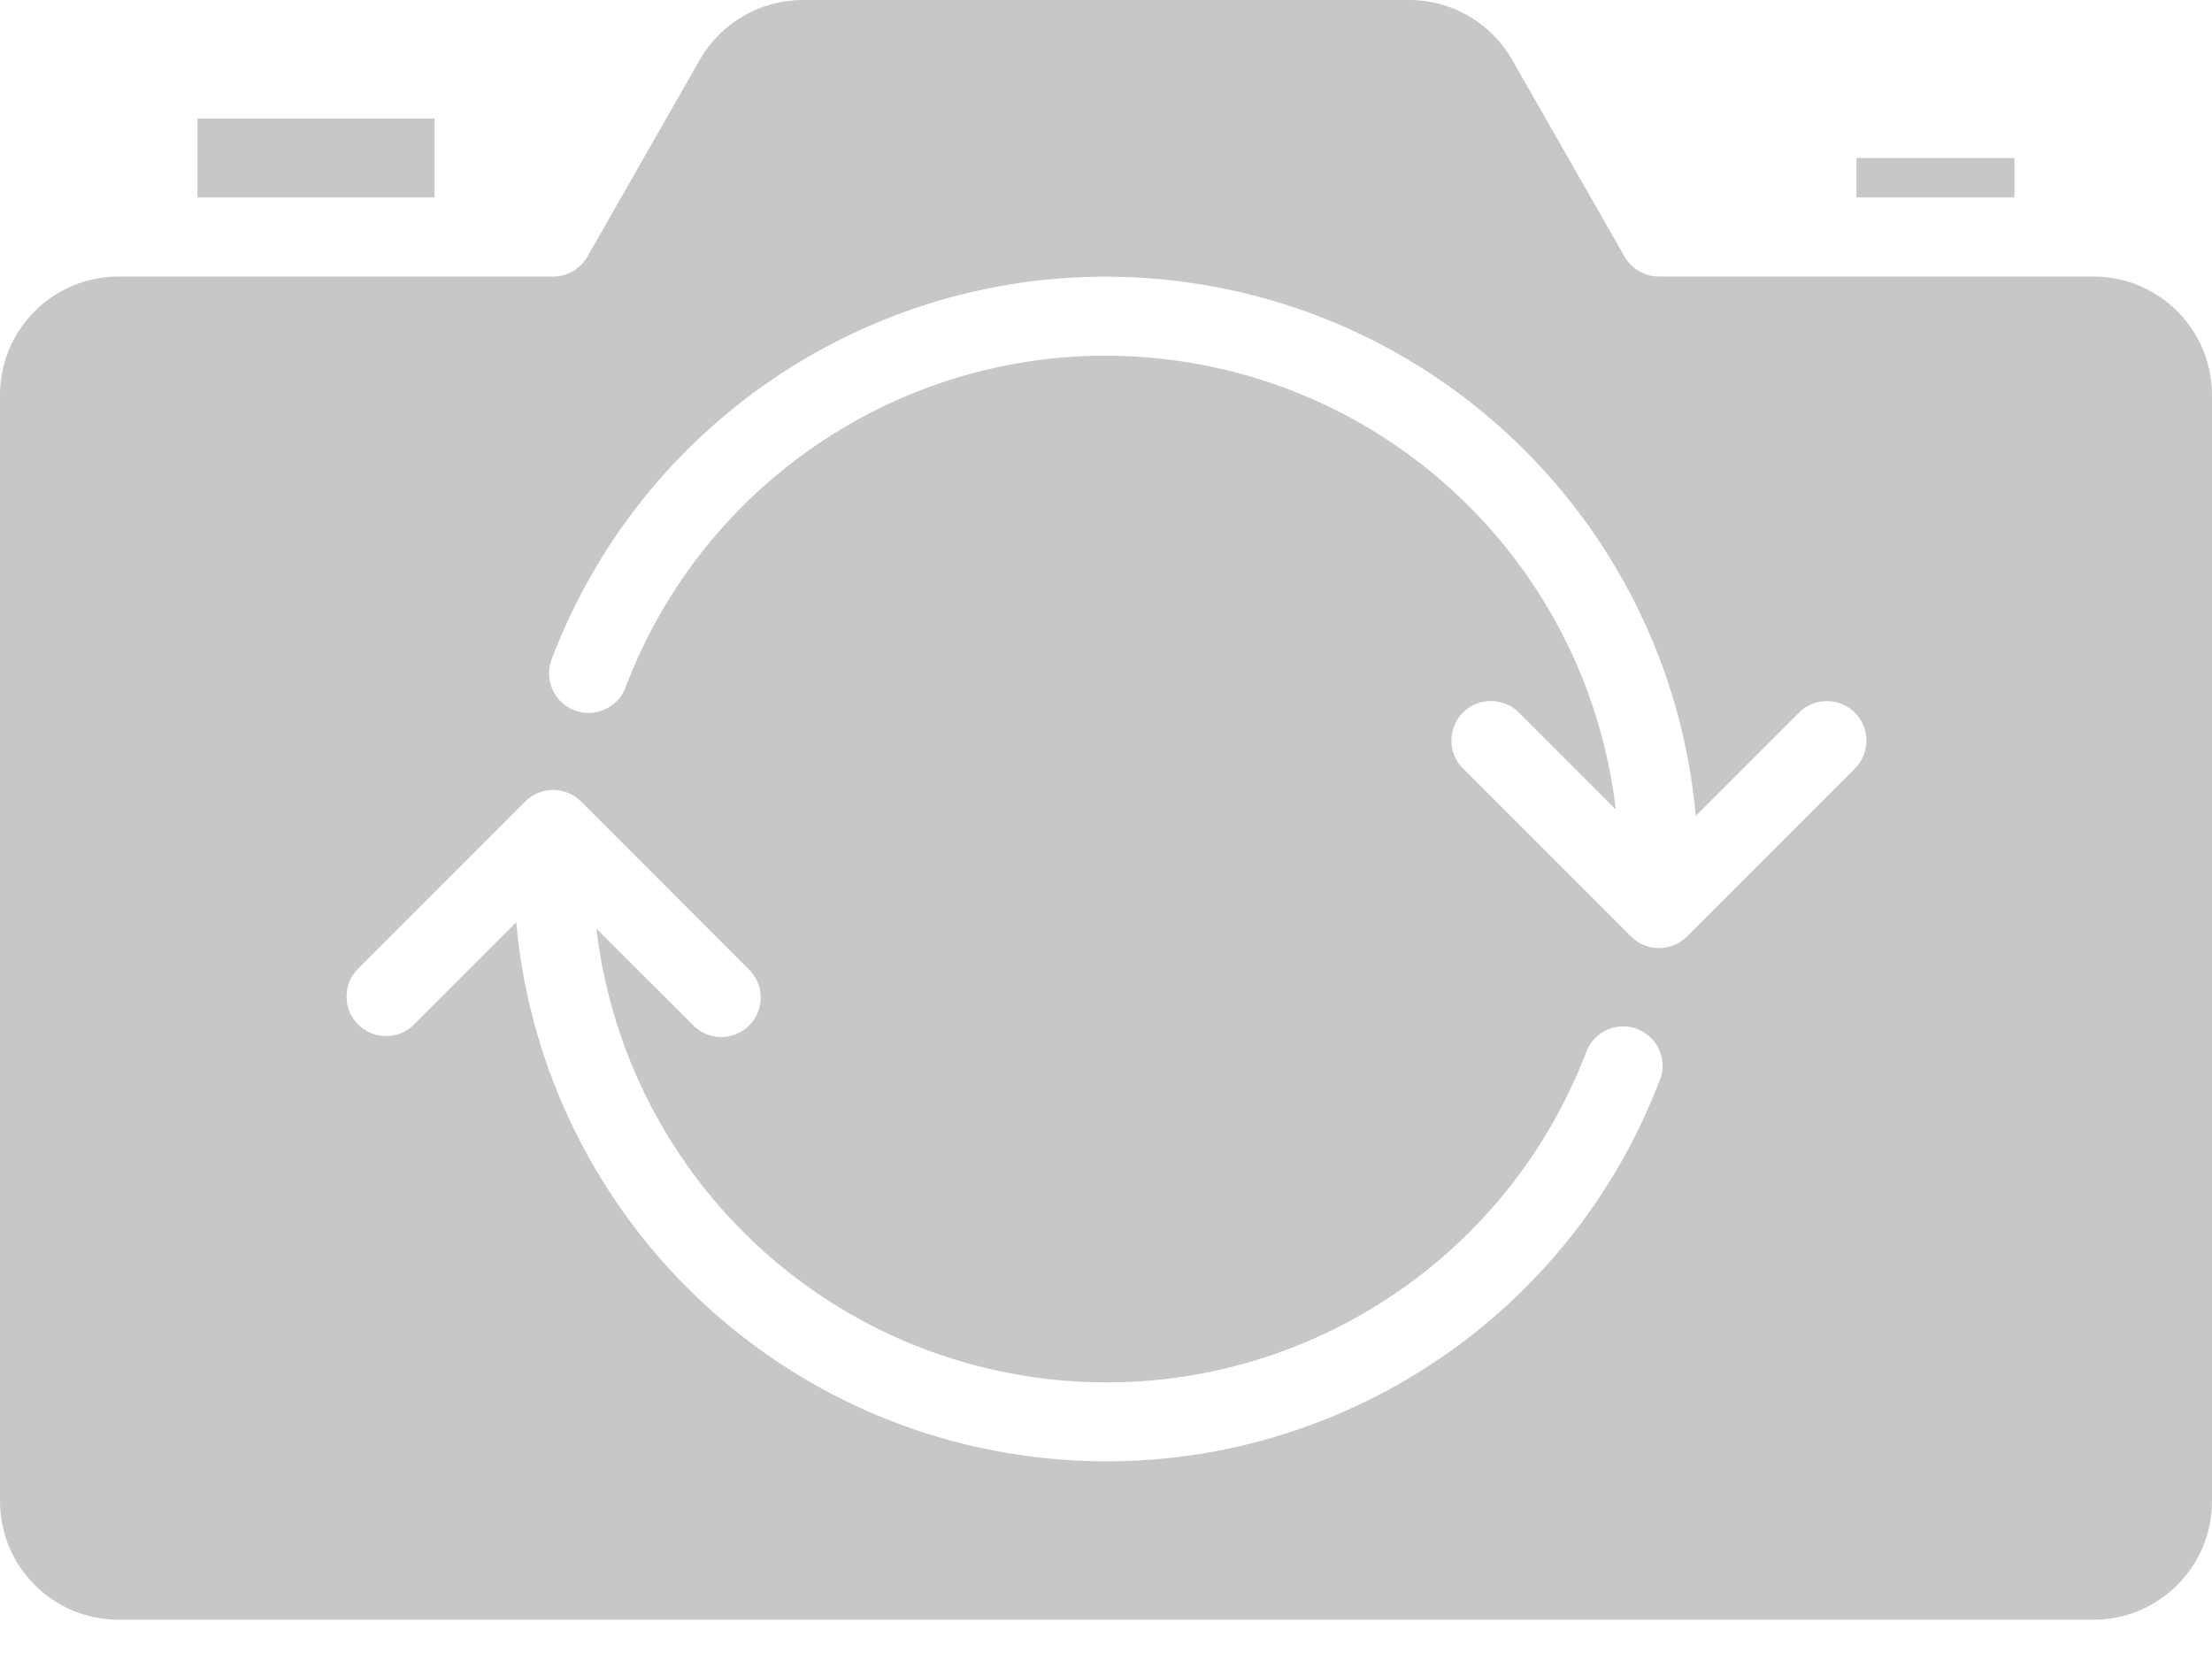
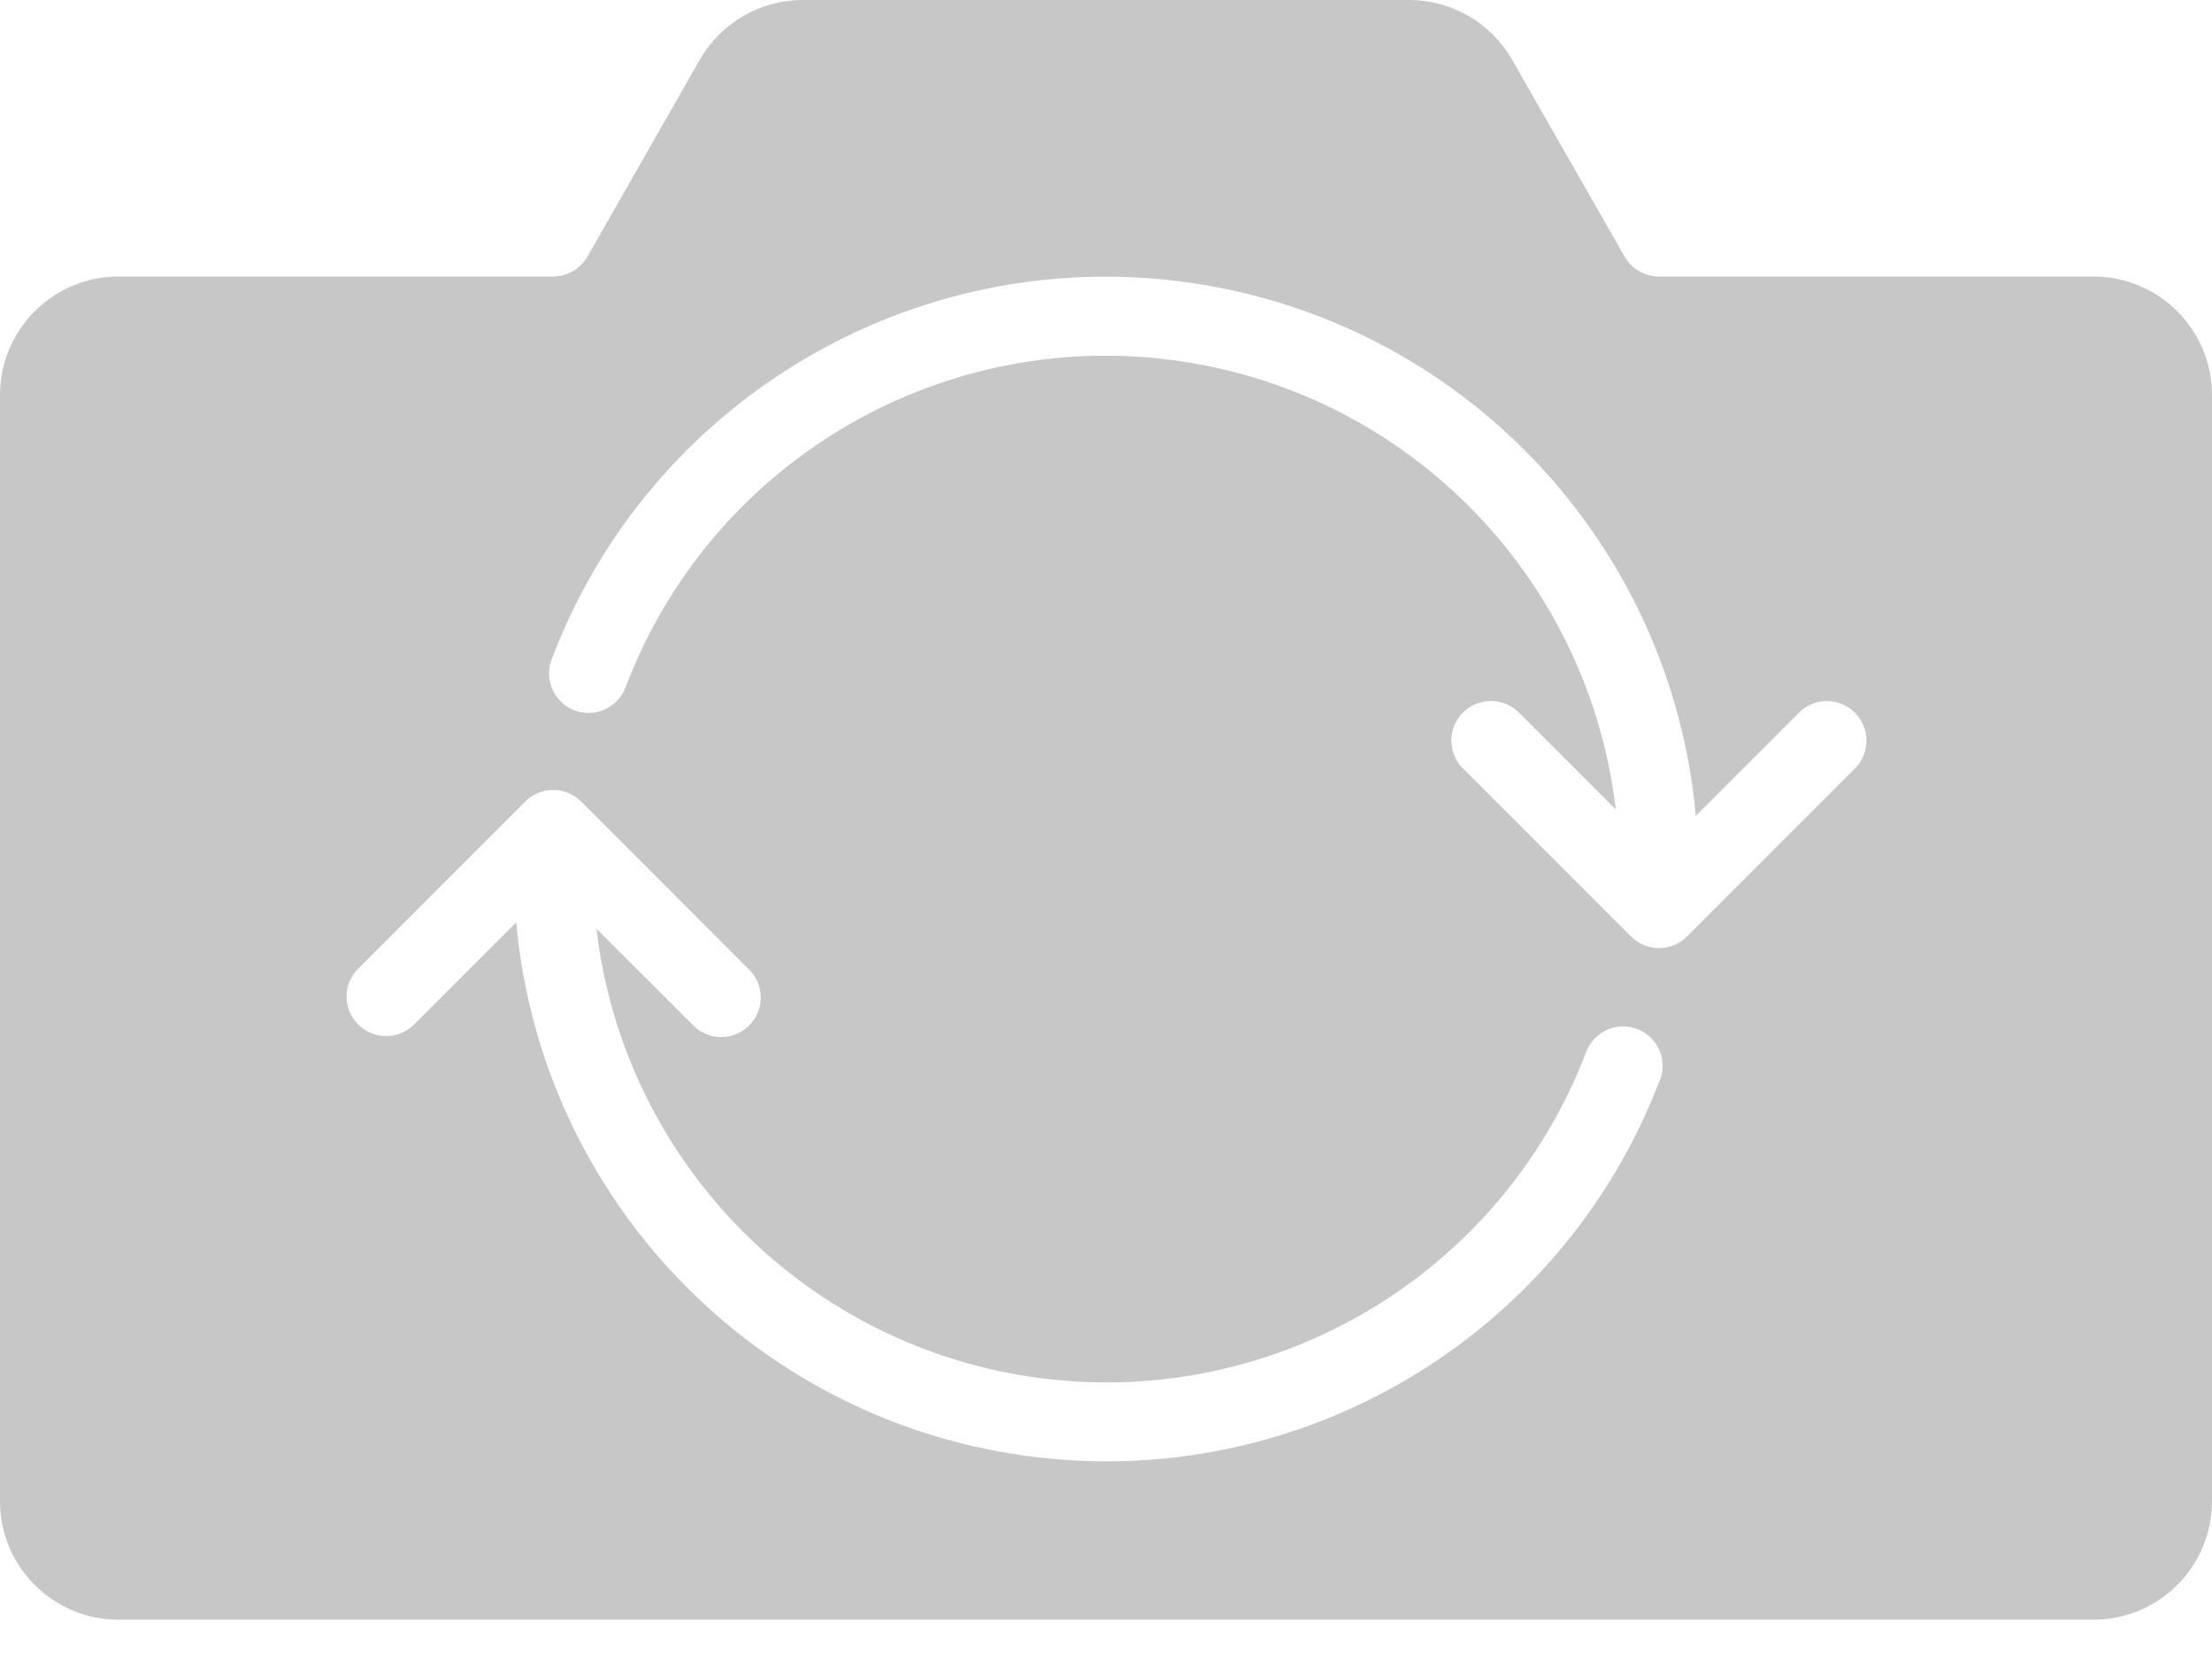
<svg xmlns="http://www.w3.org/2000/svg" width="33" height="25" viewBox="0 0 33 25" fill="none">
-   <path d="M27.696 2.357H30.053V2.946H27.696V2.357Z" fill="#C7C7C7" />
  <path d="M31.232 4.125H24.75C24.539 4.125 24.344 4.013 24.238 3.83L22.56 0.893C22.245 0.342 21.66 0.001 21.025 0H11.975C11.341 0.001 10.755 0.341 10.44 0.891L8.762 3.83C8.656 4.013 8.461 4.125 8.25 4.125H1.768C0.792 4.125 0 4.917 0 5.893V22.393C0 23.369 0.792 24.161 1.768 24.161H31.232C32.208 24.161 33 23.369 33 22.393V5.893C33 4.917 32.208 4.125 31.232 4.125ZM24.759 16.119C23.29 19.959 19.366 22.279 15.292 21.715C11.219 21.152 8.072 17.853 7.701 13.758L6.169 15.29C5.937 15.513 5.57 15.51 5.343 15.282C5.115 15.055 5.112 14.688 5.336 14.457L7.836 11.956C8.066 11.726 8.439 11.726 8.669 11.956L11.169 14.457C11.322 14.604 11.384 14.823 11.33 15.029C11.276 15.235 11.115 15.396 10.909 15.45C10.703 15.504 10.484 15.443 10.336 15.29L8.898 13.853C9.309 17.356 12.058 20.125 15.557 20.562C19.056 20.999 22.401 18.991 23.662 15.698C23.735 15.498 23.91 15.354 24.119 15.319C24.329 15.285 24.541 15.366 24.674 15.531C24.807 15.697 24.841 15.921 24.762 16.119H24.759ZM27.667 11.47L25.167 13.97C24.936 14.2 24.564 14.2 24.333 13.97L21.833 11.47C21.68 11.322 21.618 11.103 21.672 10.897C21.726 10.691 21.887 10.53 22.093 10.476C22.299 10.422 22.518 10.483 22.666 10.636L24.105 12.075C23.694 8.568 20.938 5.796 17.433 5.364C13.929 4.932 10.583 6.951 9.332 10.254C9.217 10.558 8.877 10.712 8.572 10.597C8.268 10.481 8.114 10.141 8.229 9.837C9.688 5.986 13.613 3.651 17.693 4.209C21.773 4.767 24.928 8.068 25.299 12.17L26.831 10.638C26.979 10.485 27.198 10.423 27.404 10.477C27.61 10.531 27.771 10.692 27.825 10.898C27.879 11.104 27.818 11.323 27.665 11.471L27.667 11.47Z" fill="#C7C7C7" />
-   <path d="M2.946 1.768H6.482V2.946H2.946V1.768Z" fill="#C7C7C7" />
</svg>
